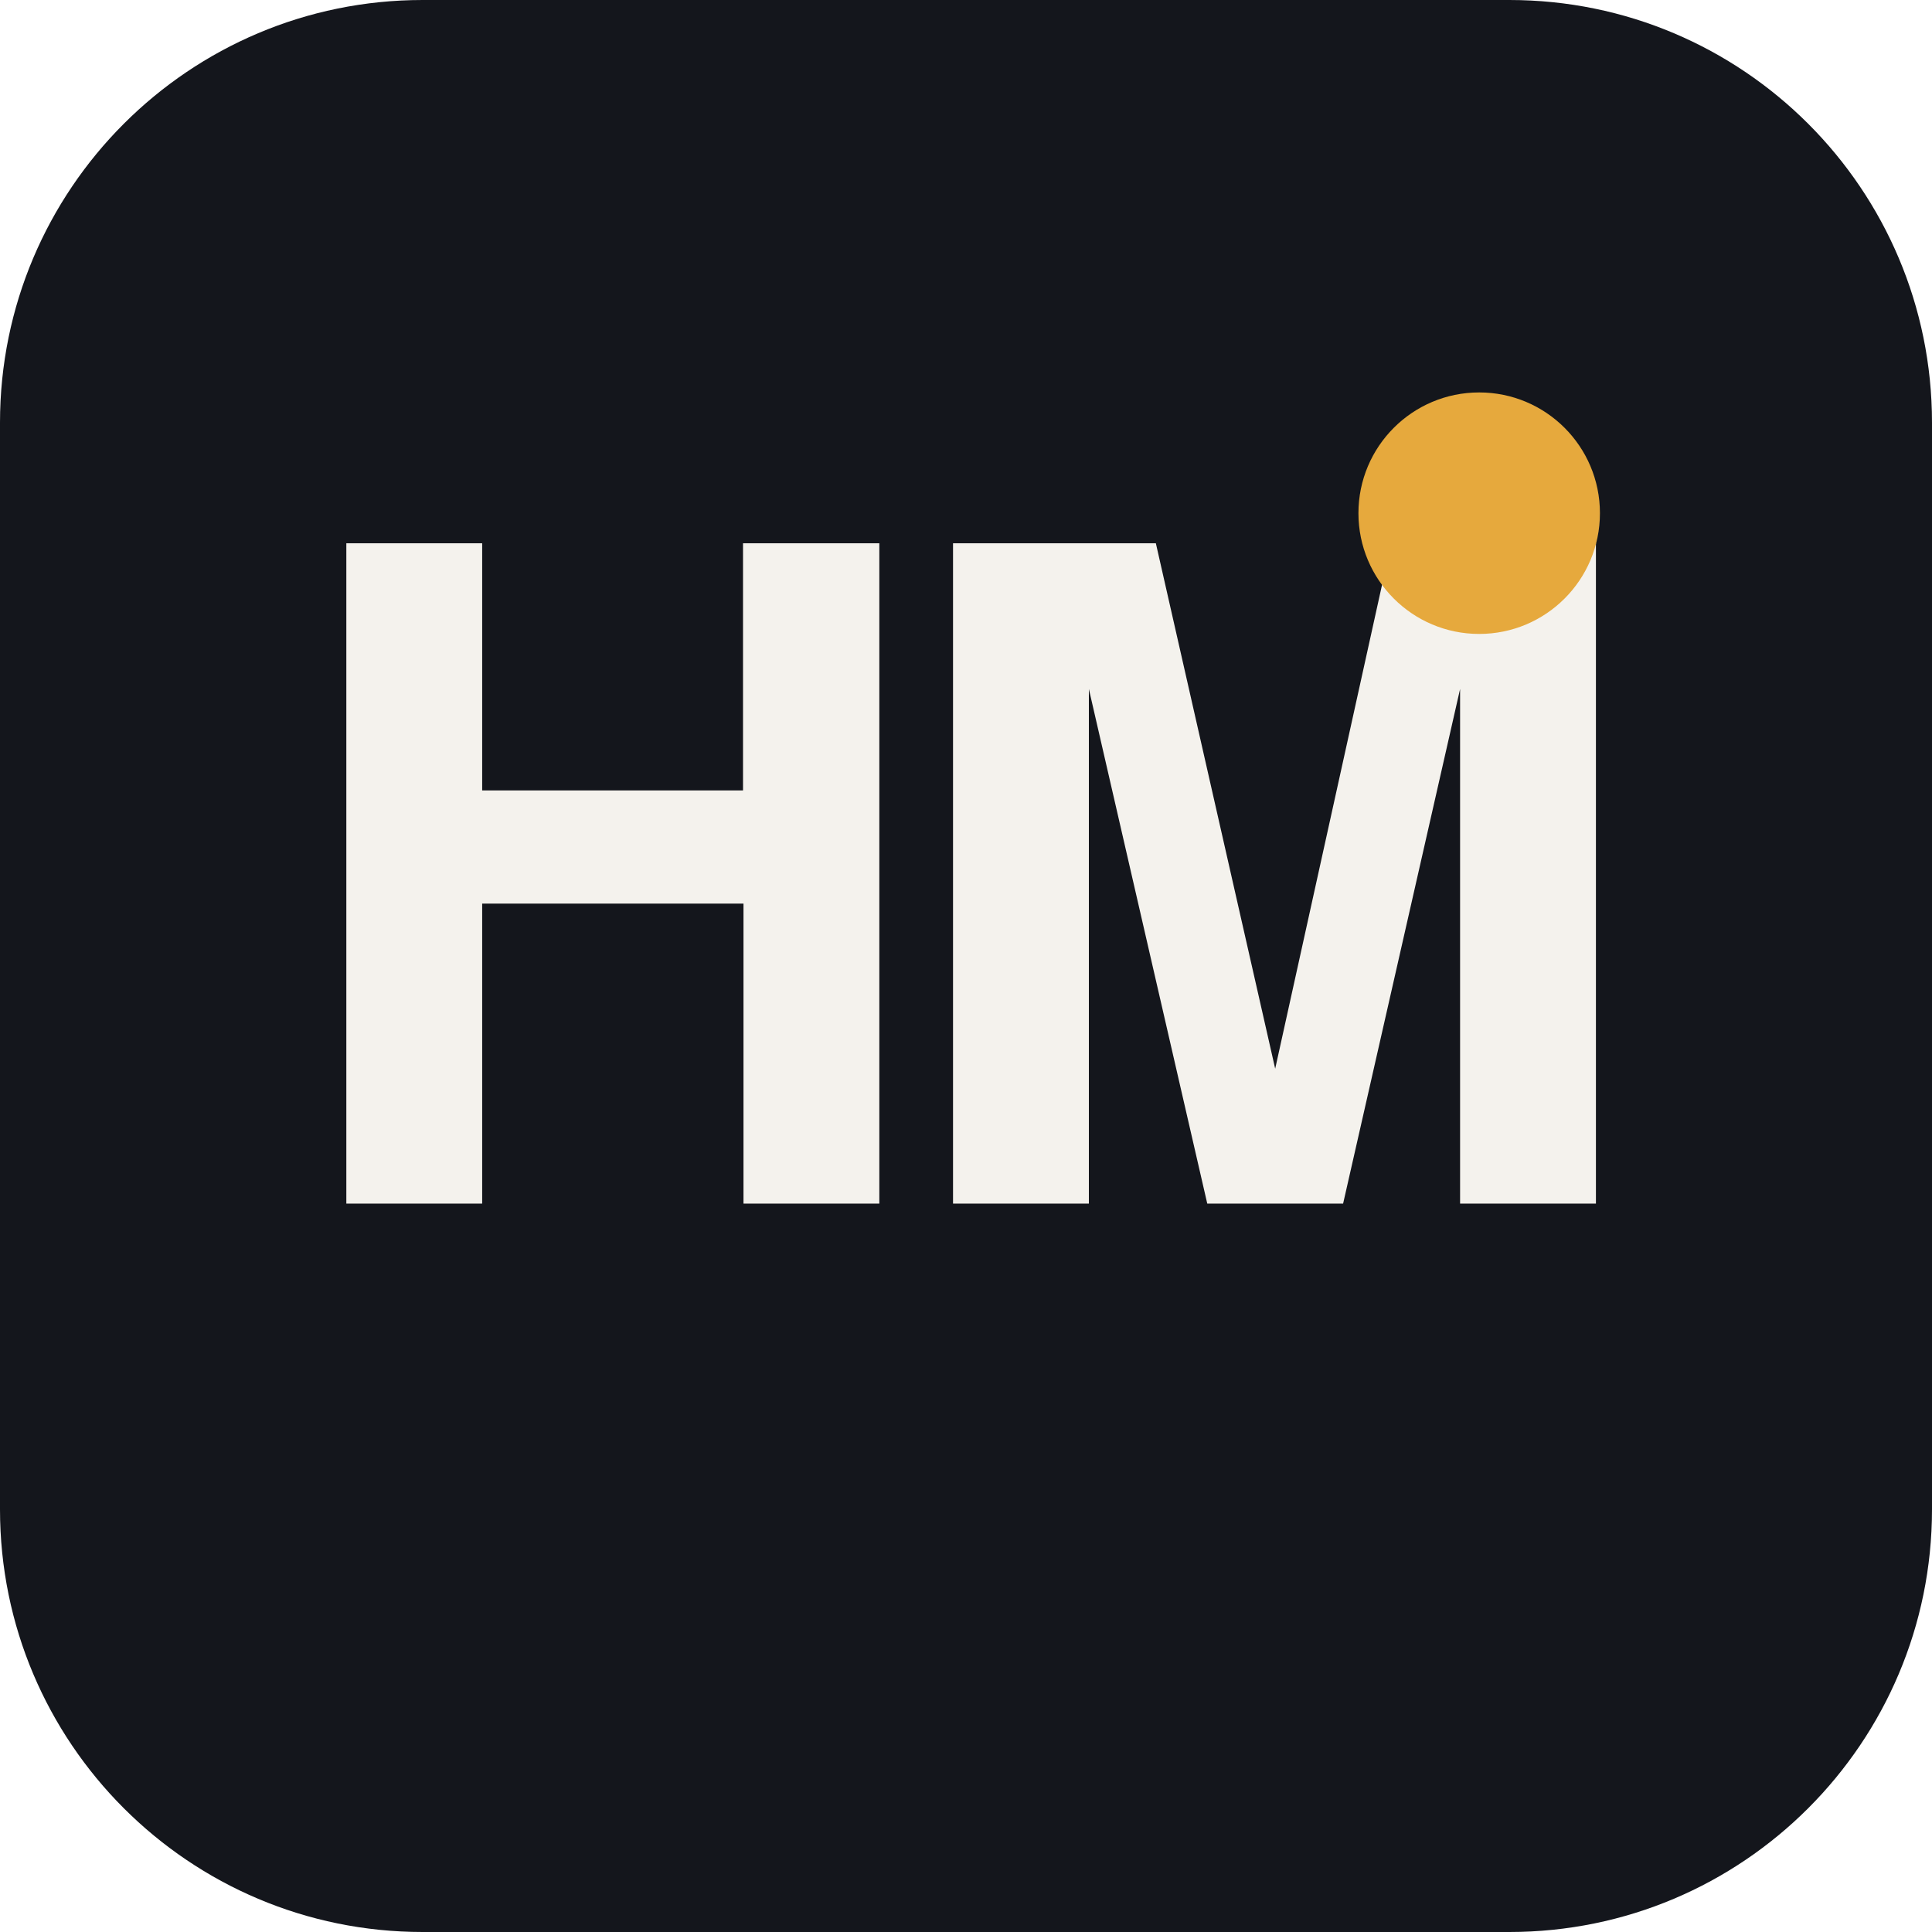
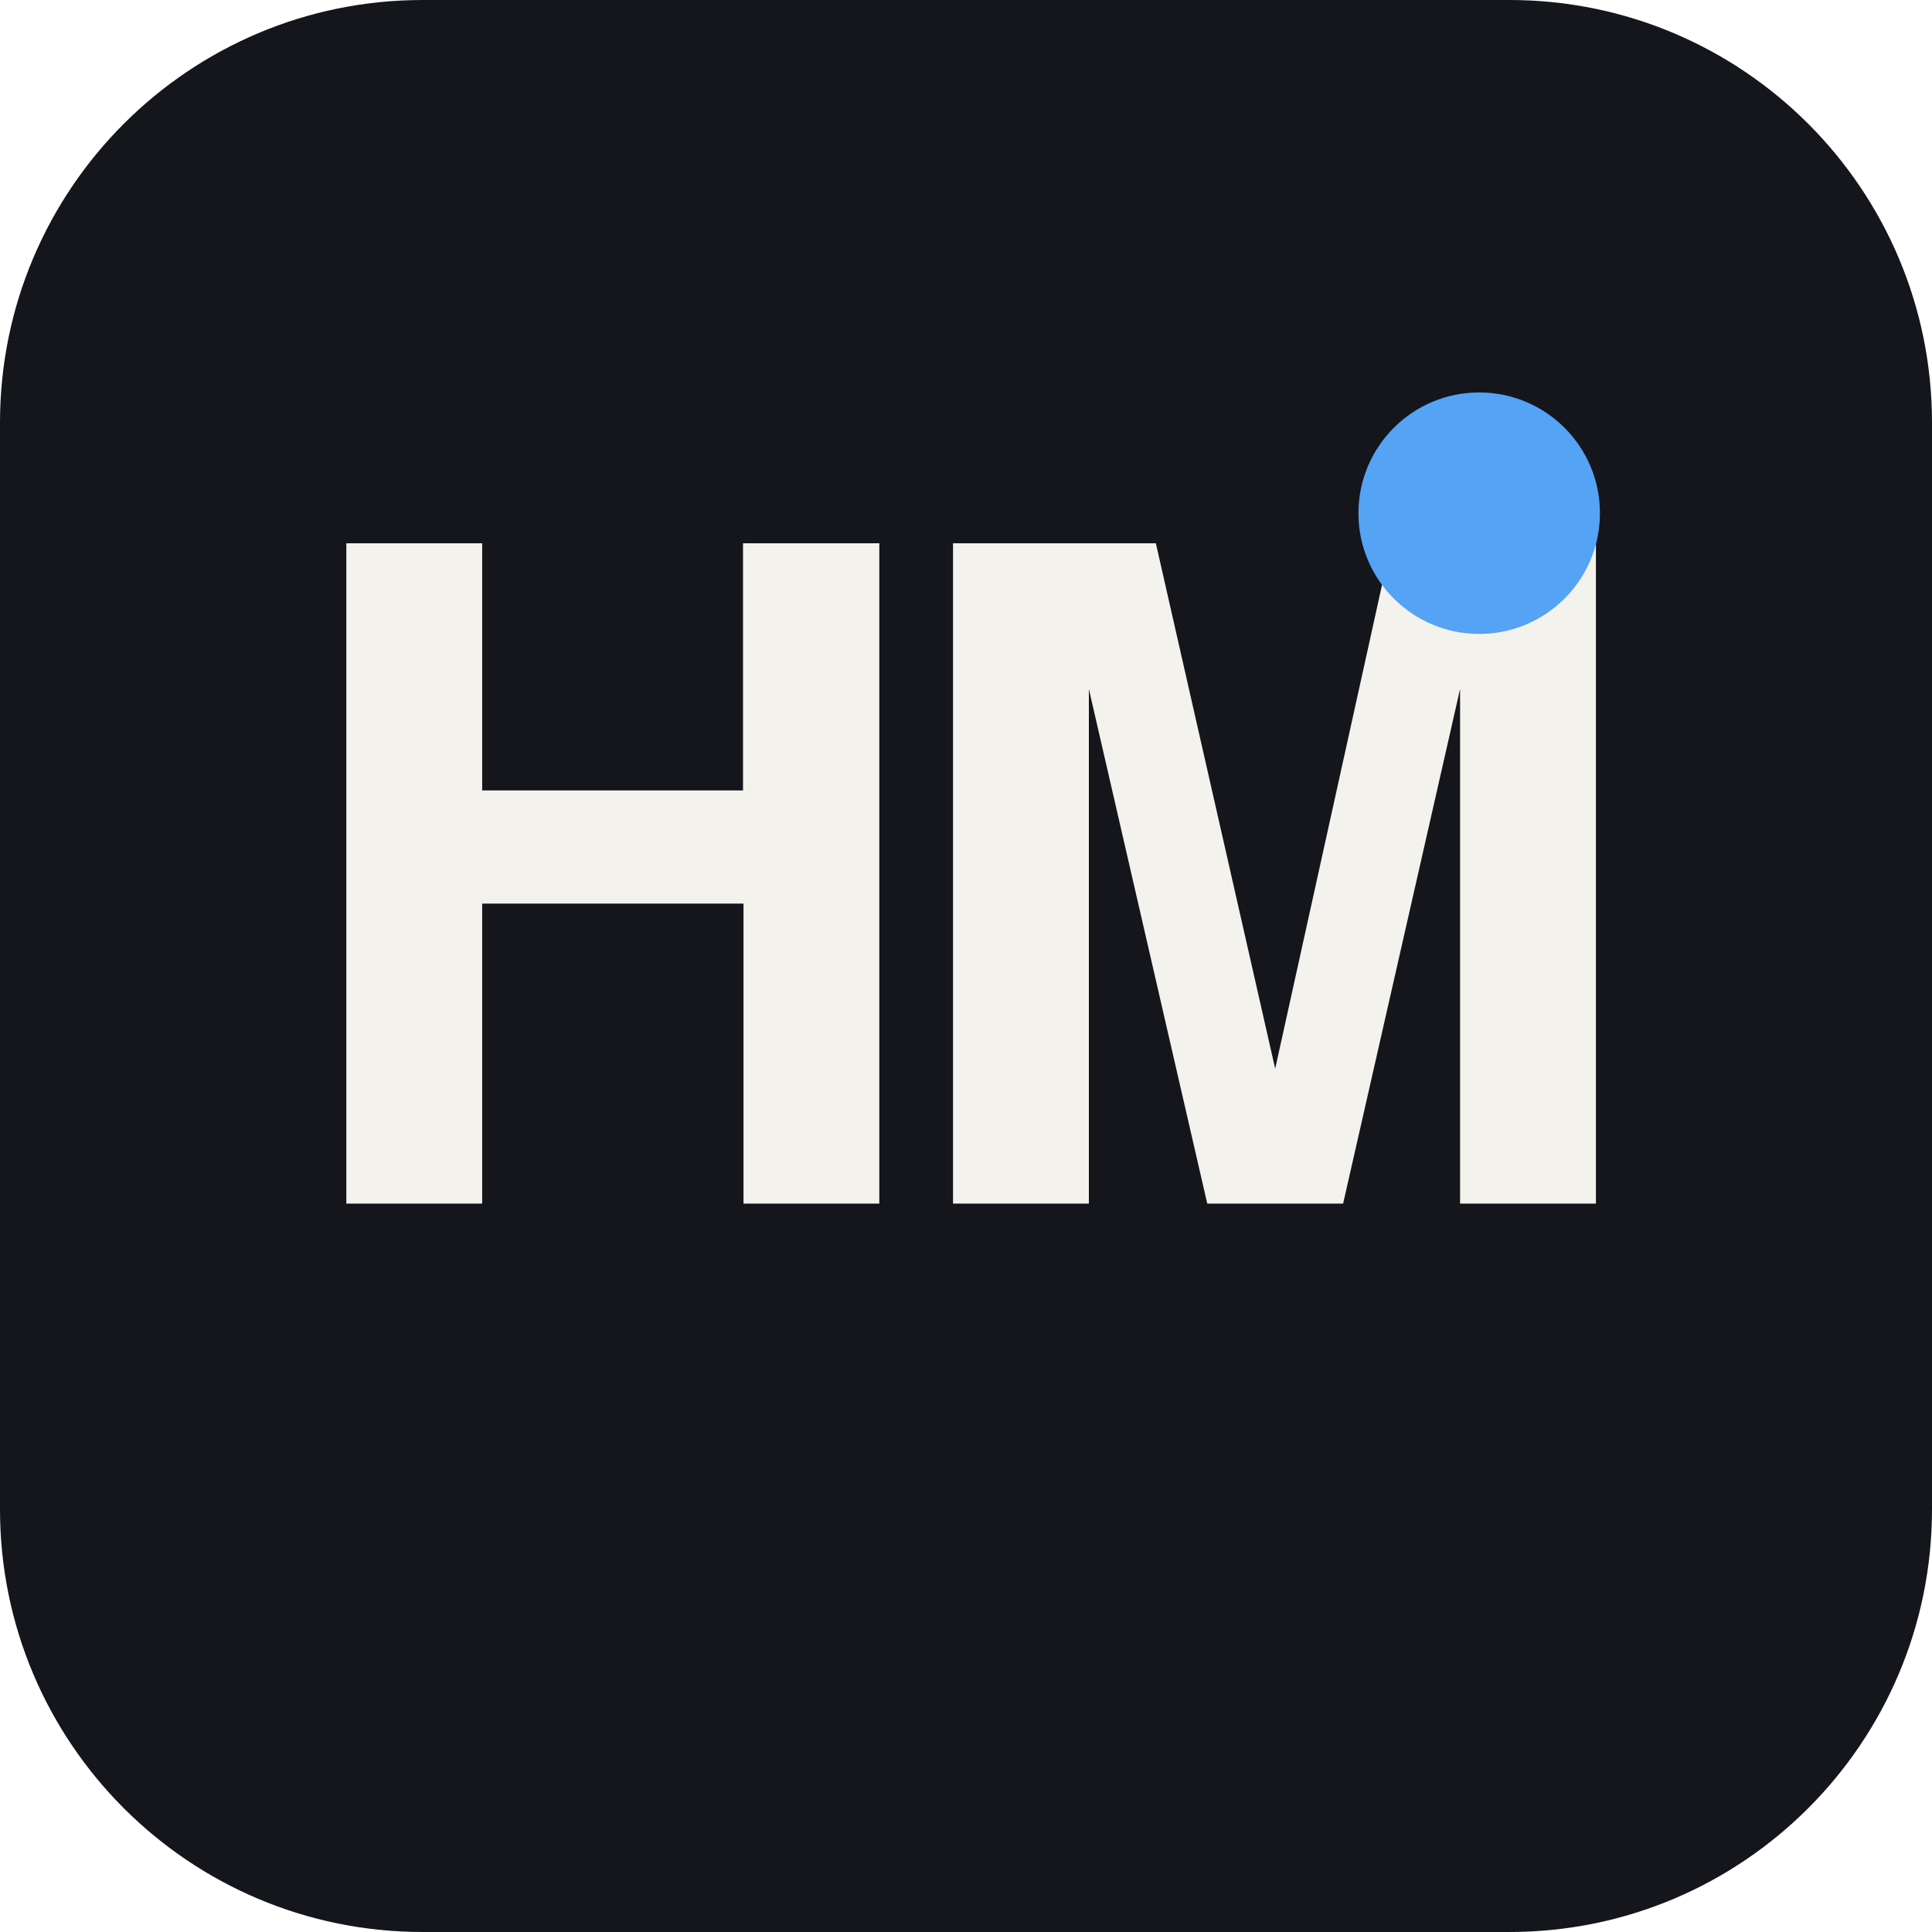
<svg xmlns="http://www.w3.org/2000/svg" viewBox="0 0 64 64" width="64" height="64" role="img" aria-label="Hany Moussa monogram">
  <rect width="64" height="64" rx="14" fill="#14161c" />
  <text x="32" y="33" text-anchor="middle" dominant-baseline="central" font-family="'Segoe UI', Helvetica, Arial, sans-serif" font-weight="700" font-size="30" letter-spacing="-1.5" fill="#f4f2ed">HM</text>
-   <circle cx="49" cy="17" r="4" fill="#e6a93d" />
+   <circle cx="49" cy="17" r="4" fill="#54a3f5" />
</svg>
